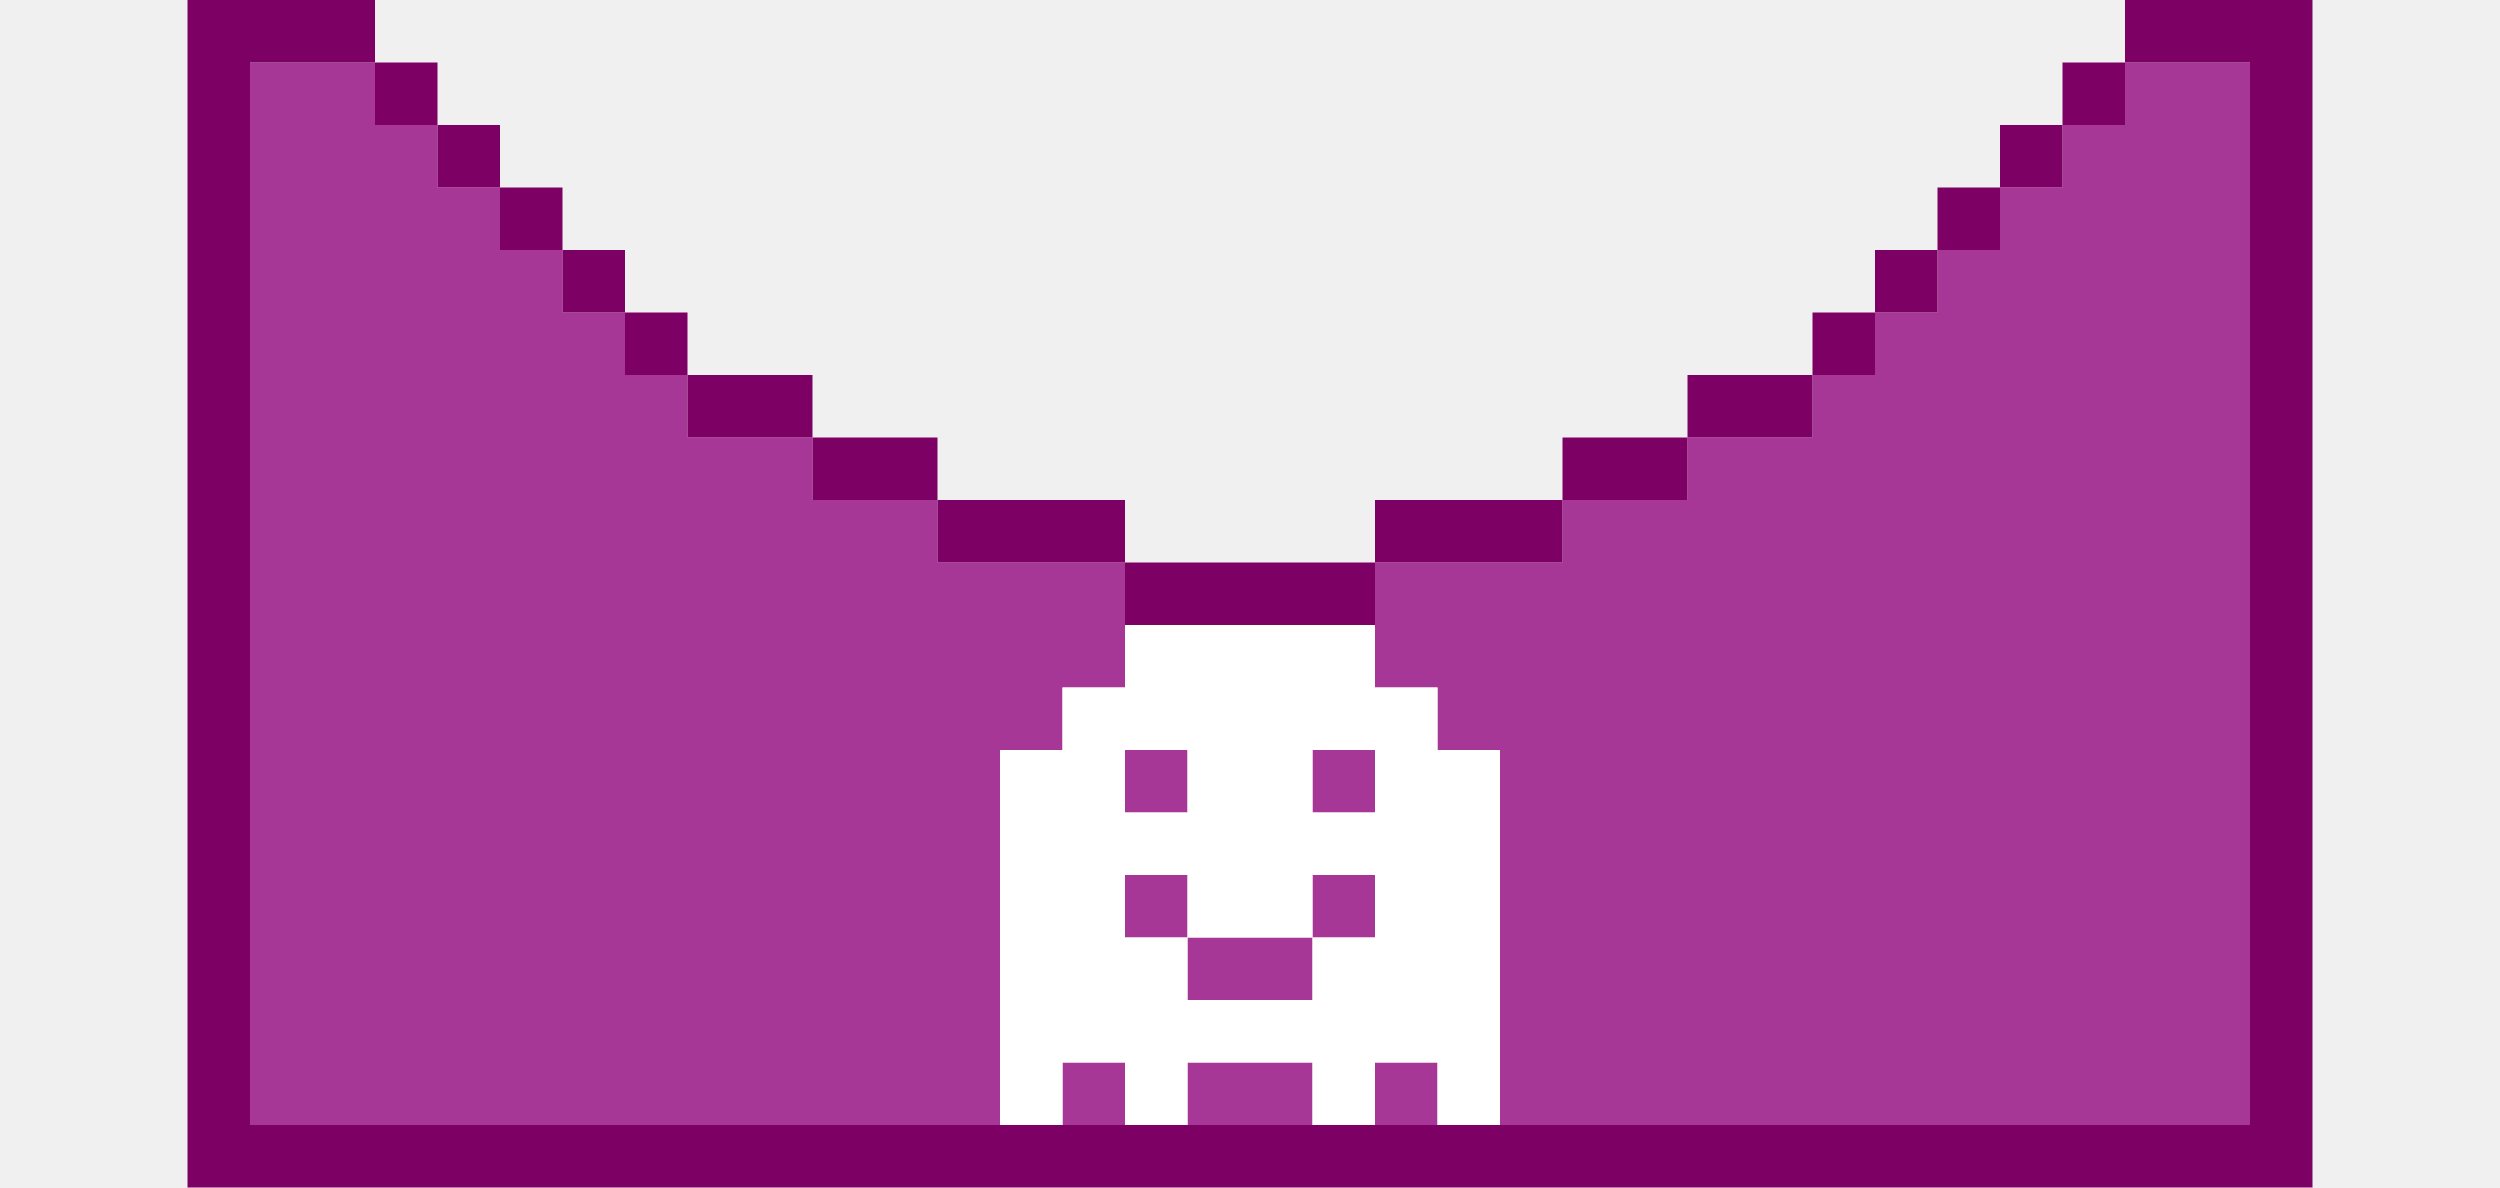
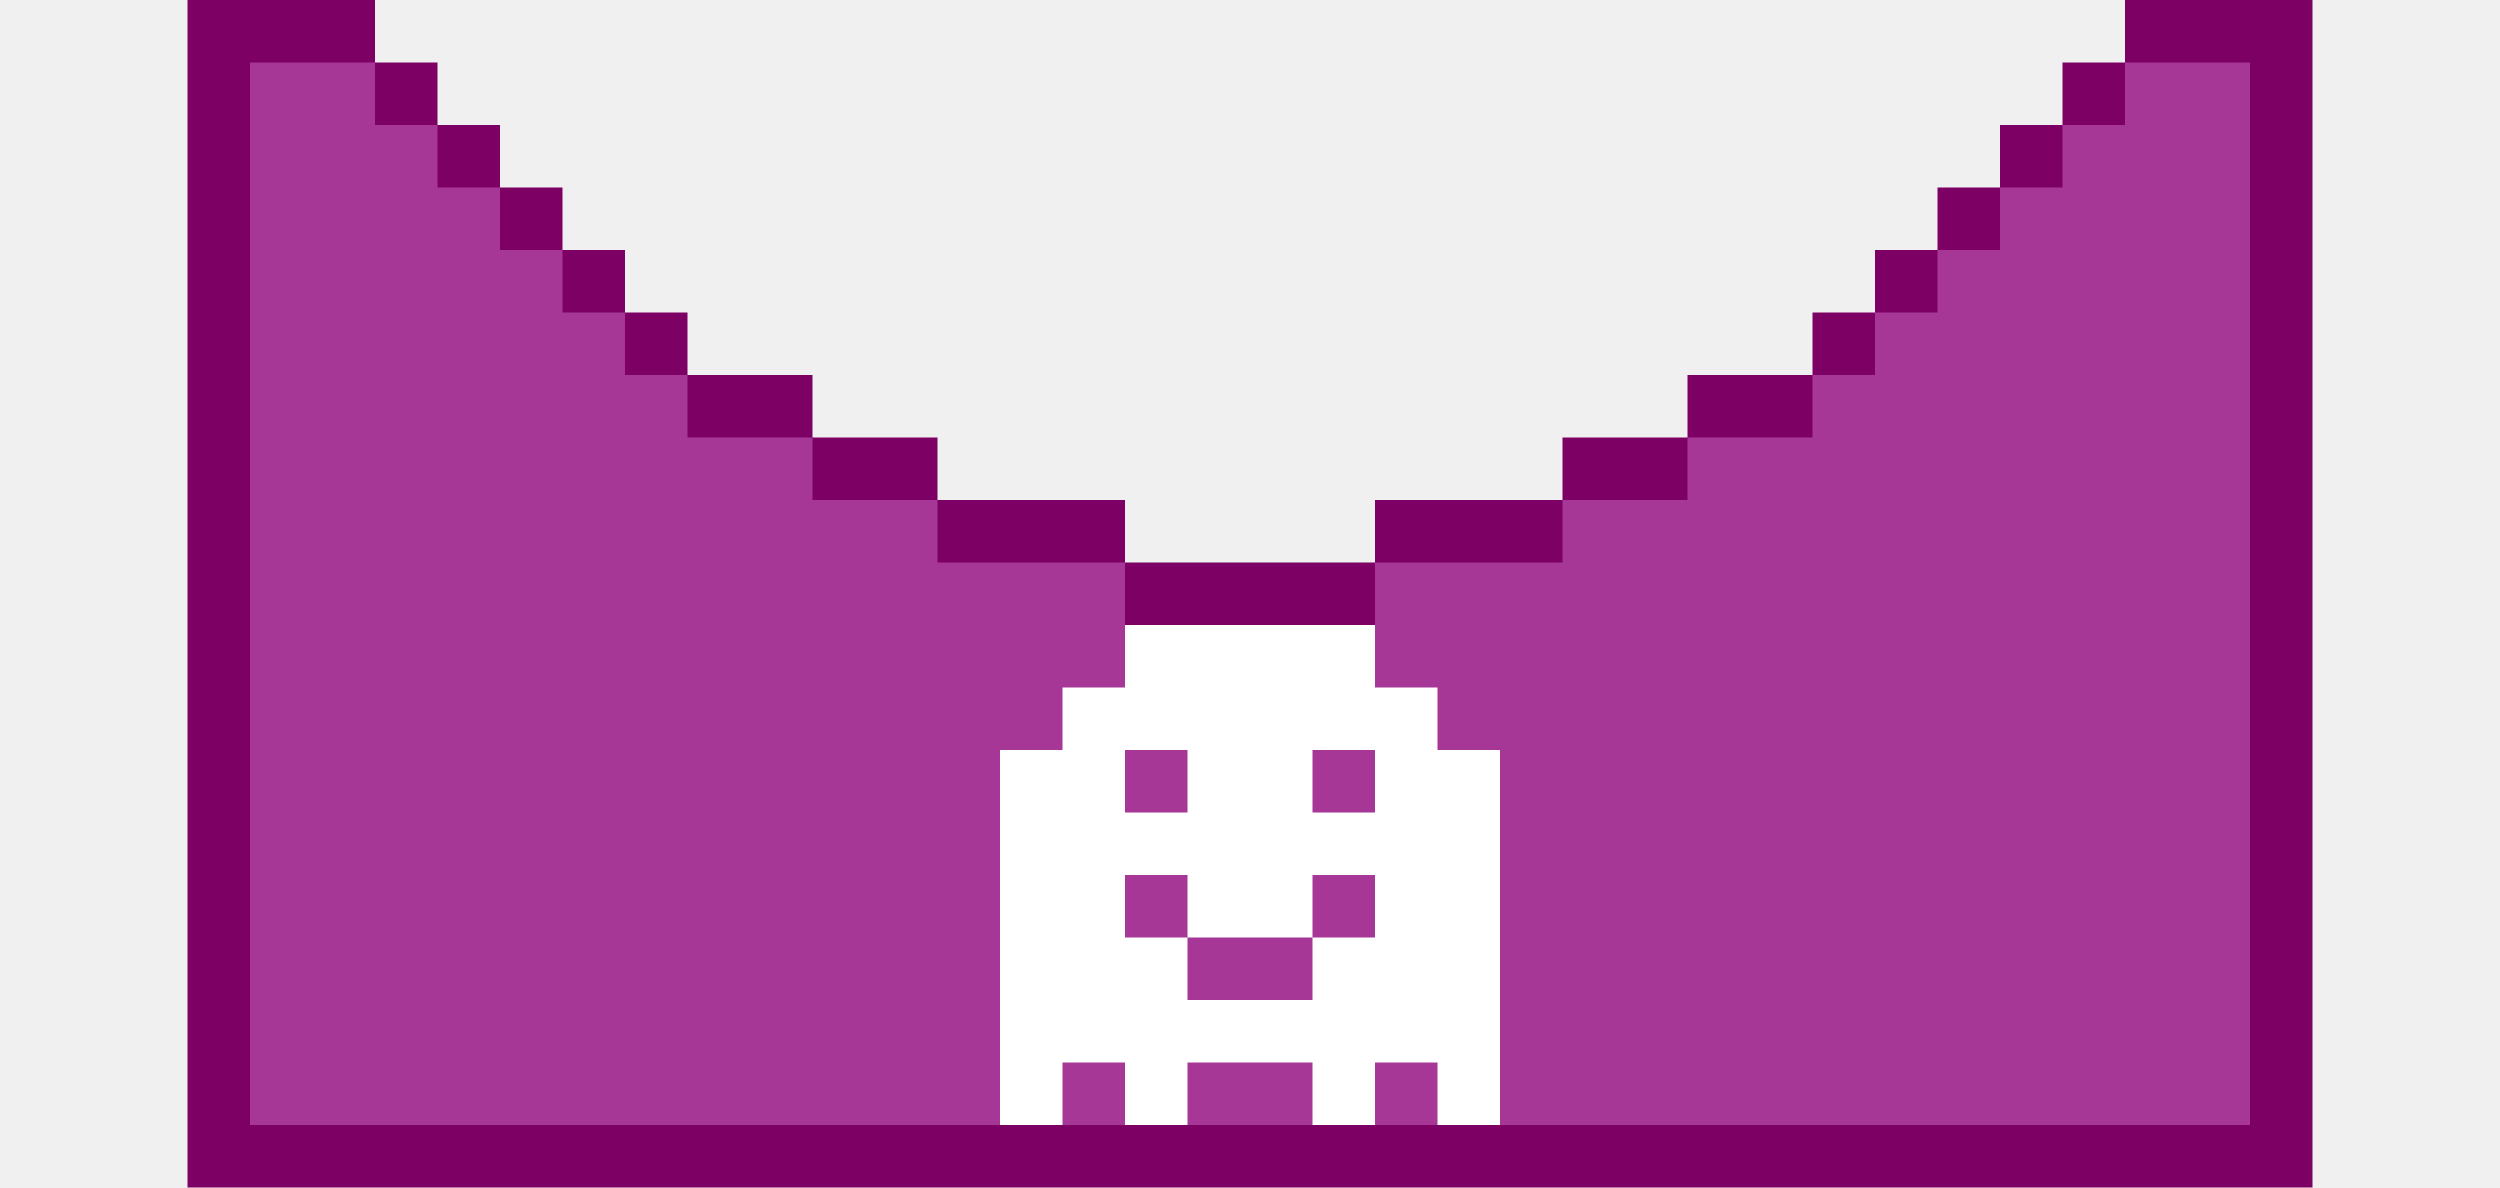
<svg xmlns="http://www.w3.org/2000/svg" viewBox="0 0 40 19">
-   <g fill="#a73796">
-     <path d="M34 1v1h-1v1h-1v1h-1v1h-1v1h-1v1h-2v1h-2v1h-3v2h1v1h1v6h12V1h-2zM17 11h1V9h-3V8h-2V7h-2V6h-1V5H9V4H8V3H7V2H6V1H4v17h12v-6h1v-1zm2 4v1h2v-1h-2zm0 2v1h2v-1h-2zm-2 0h1v1h-1v-1zm5 0h1v1h-1v-1z" />
-     <path d="M18 12h1v1h-1v-1zm3 0h1v1h-1v-1zm0 2h1v1h-1v-1zm-3 0h1v1h-1v-1z" />
-   </g>
+   <path d="M34 0v1h-1v1h-1v1h-1v1h-1v1h-1v1h-2v1h-2v1h-3v1h-4V8h-3V7h-2V6h-2V5h-1V4H9V3H8V2H7V1H6V0H3v19h34V0z" fill="#7d0064" />
+   <path d="M34 1v1h-1v1h-1v1h-1v1h-1v1h-1v1h-2v1h-2v1h-3v1h-4V9h-3V8h-2V7h-2V6h-1V5H9V4H8V3H7V2H6V1H4v17h32V1z" fill="#a73796" />
  <path d="M23 12v-1h-1v-1h-4v1h-1v1h-1v6h1v-1h1v1h1v-1h2v1h1v-1h1v1h1v-6h-1zm-1 1h-1v-1h1v1zm-3-1v1h-1v-1h1zm0 4v-1h-1v-1h1v1h2v-1h1v1h-1v1h-2z" fill="#fff" />
-   <g fill="#7d0064">
-     <path d="M6 1h1v1H6V1zm2 2h1v1H8V3z" />
-     <path d="M7 2h1v1H7V2zm3 3h1v1h-1V5z" />
-     <path d="M9 4h1v1H9V4zm6 4V7h-2v1h2z" />
-     <path d="M13 7V6h-2v1h2zm20-6h1v1h-1V1zm-2 2h1v1h-1V3z" />
-     <path d="M32 2h1v1h-1V2zm-3 3h1v1h-1V5z" />
-     <path d="M30 4h1v1h-1V4zm-3 4V7h-2v1h2z" />
-     <path d="M29 7V6h-2v1h2zm-7 3V9h-4v1h4z" />
-     <path d="M18 9V8h-3v1h3zm7 0V8h-3v1h3zM3 19h34V0h-3v1h2v17H4V1h2V0H3v19z" />
-   </g>
</svg>
